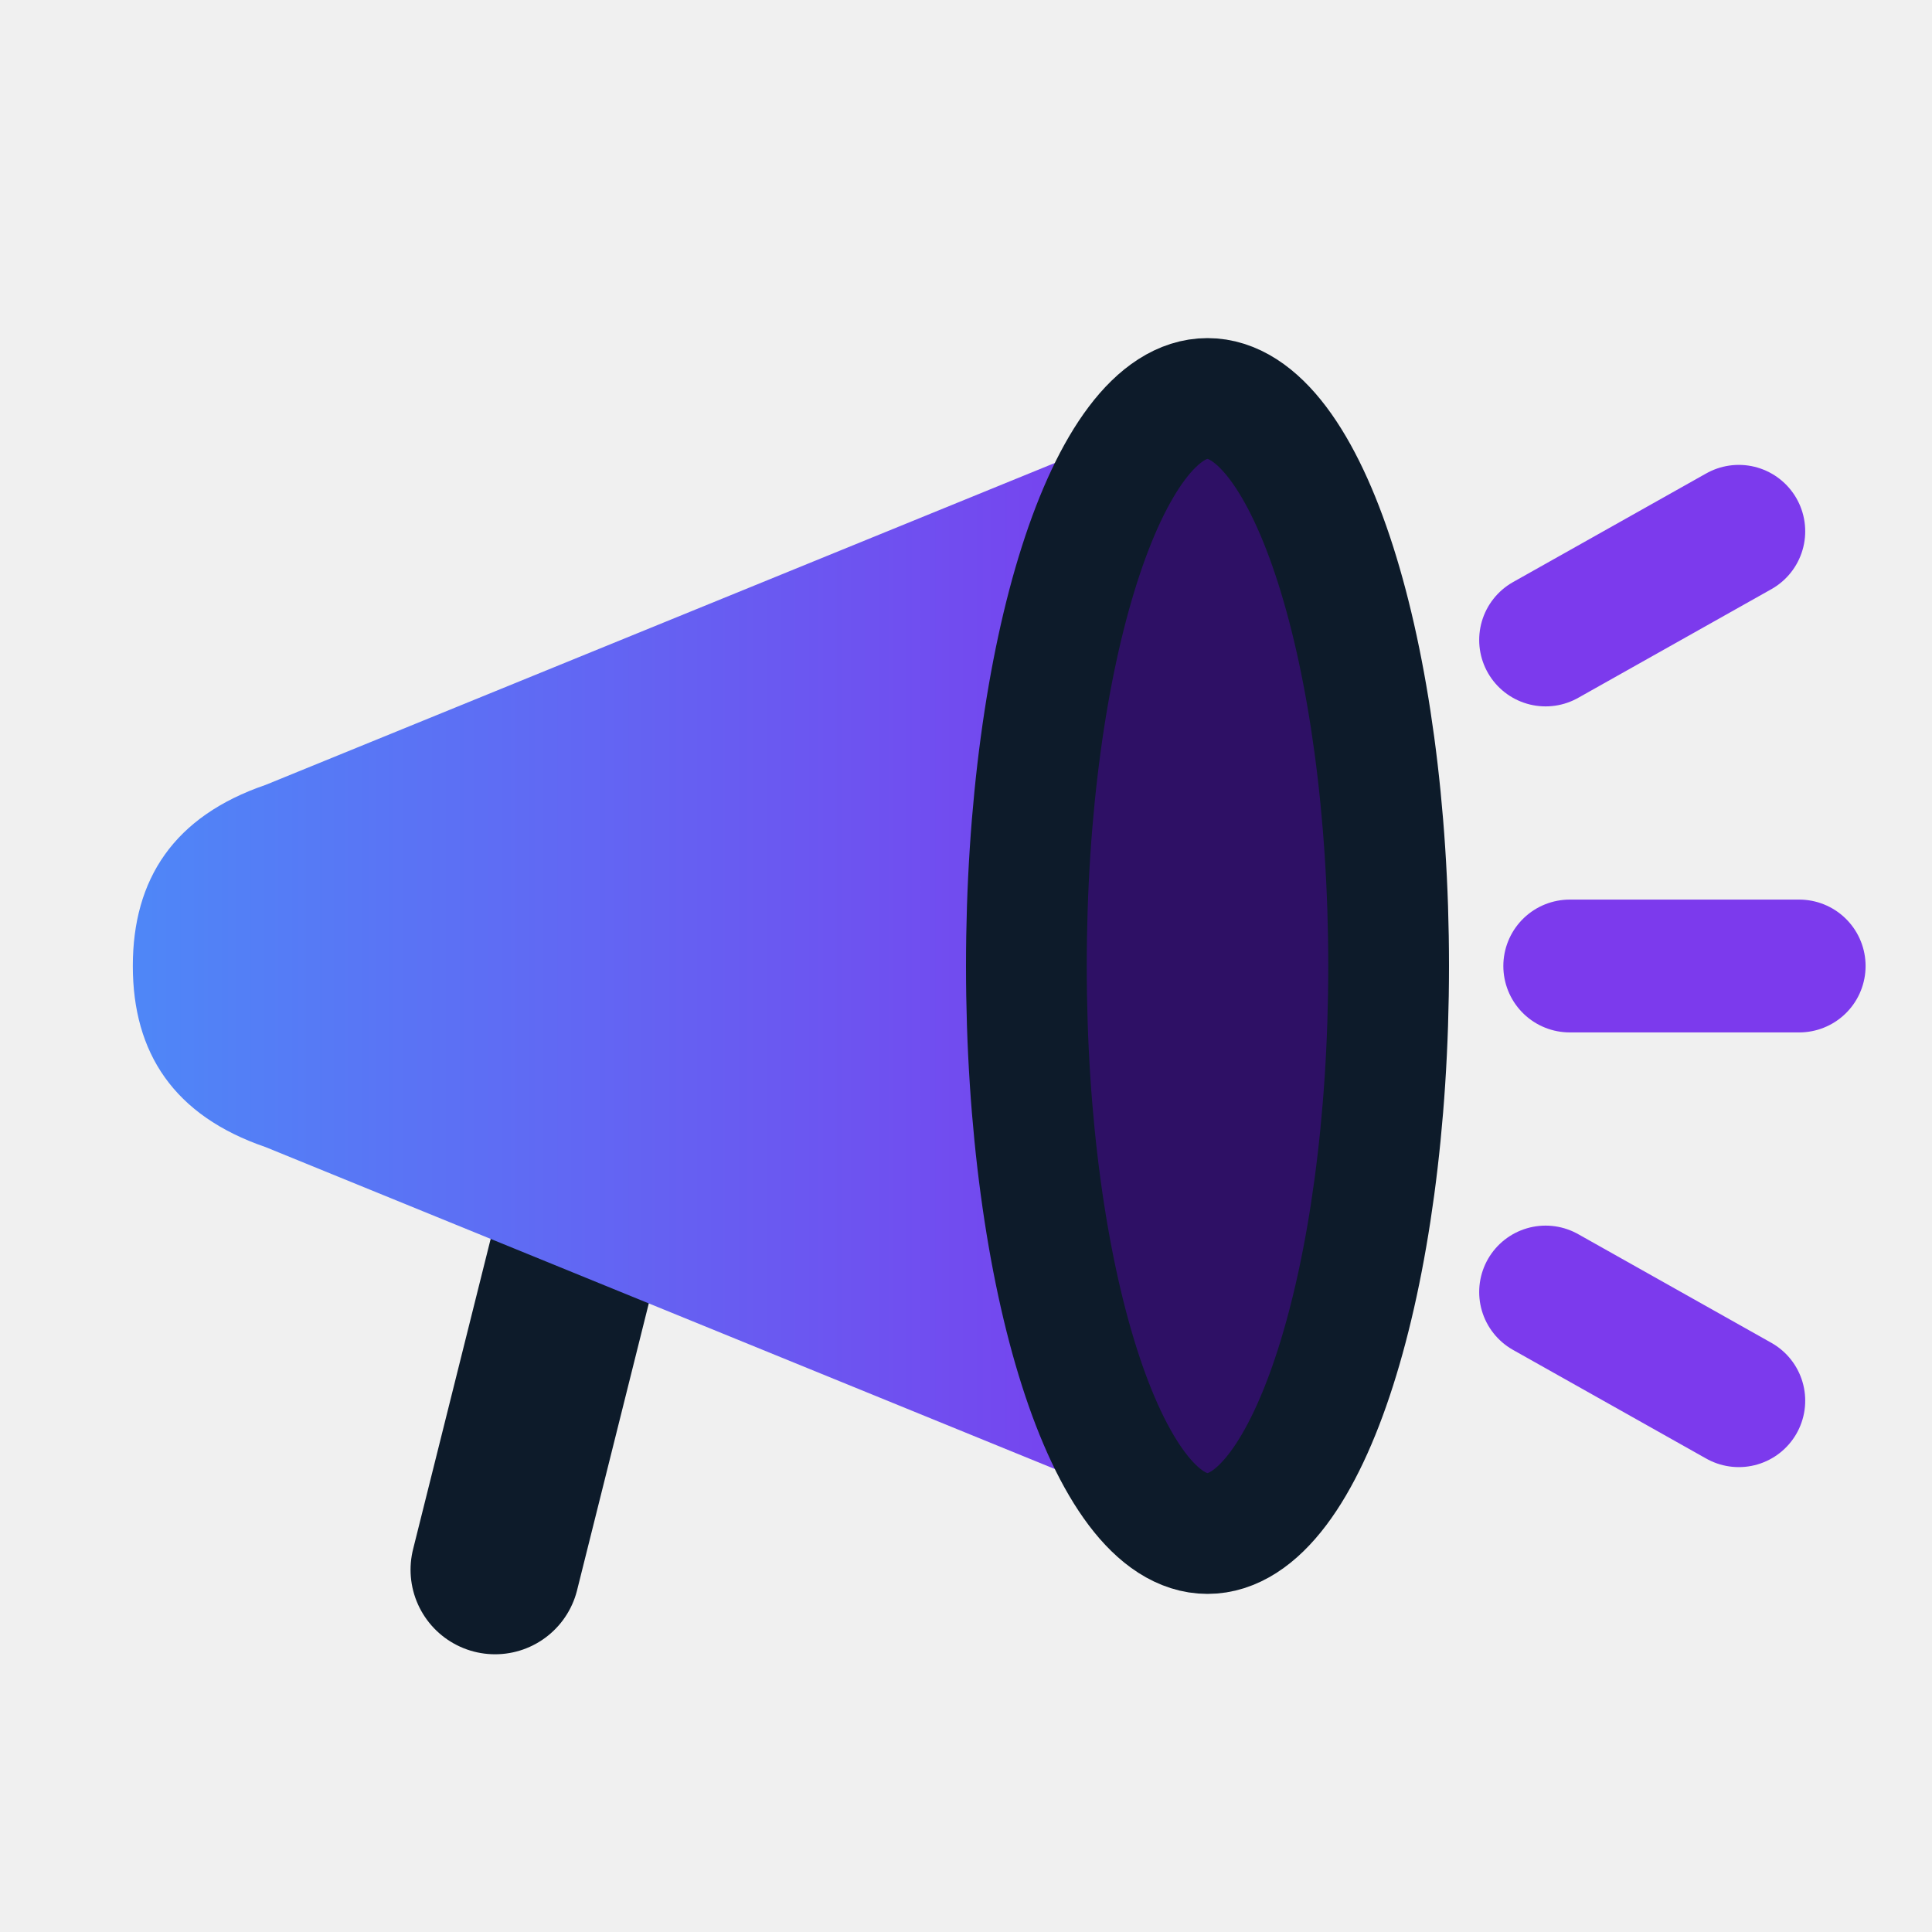
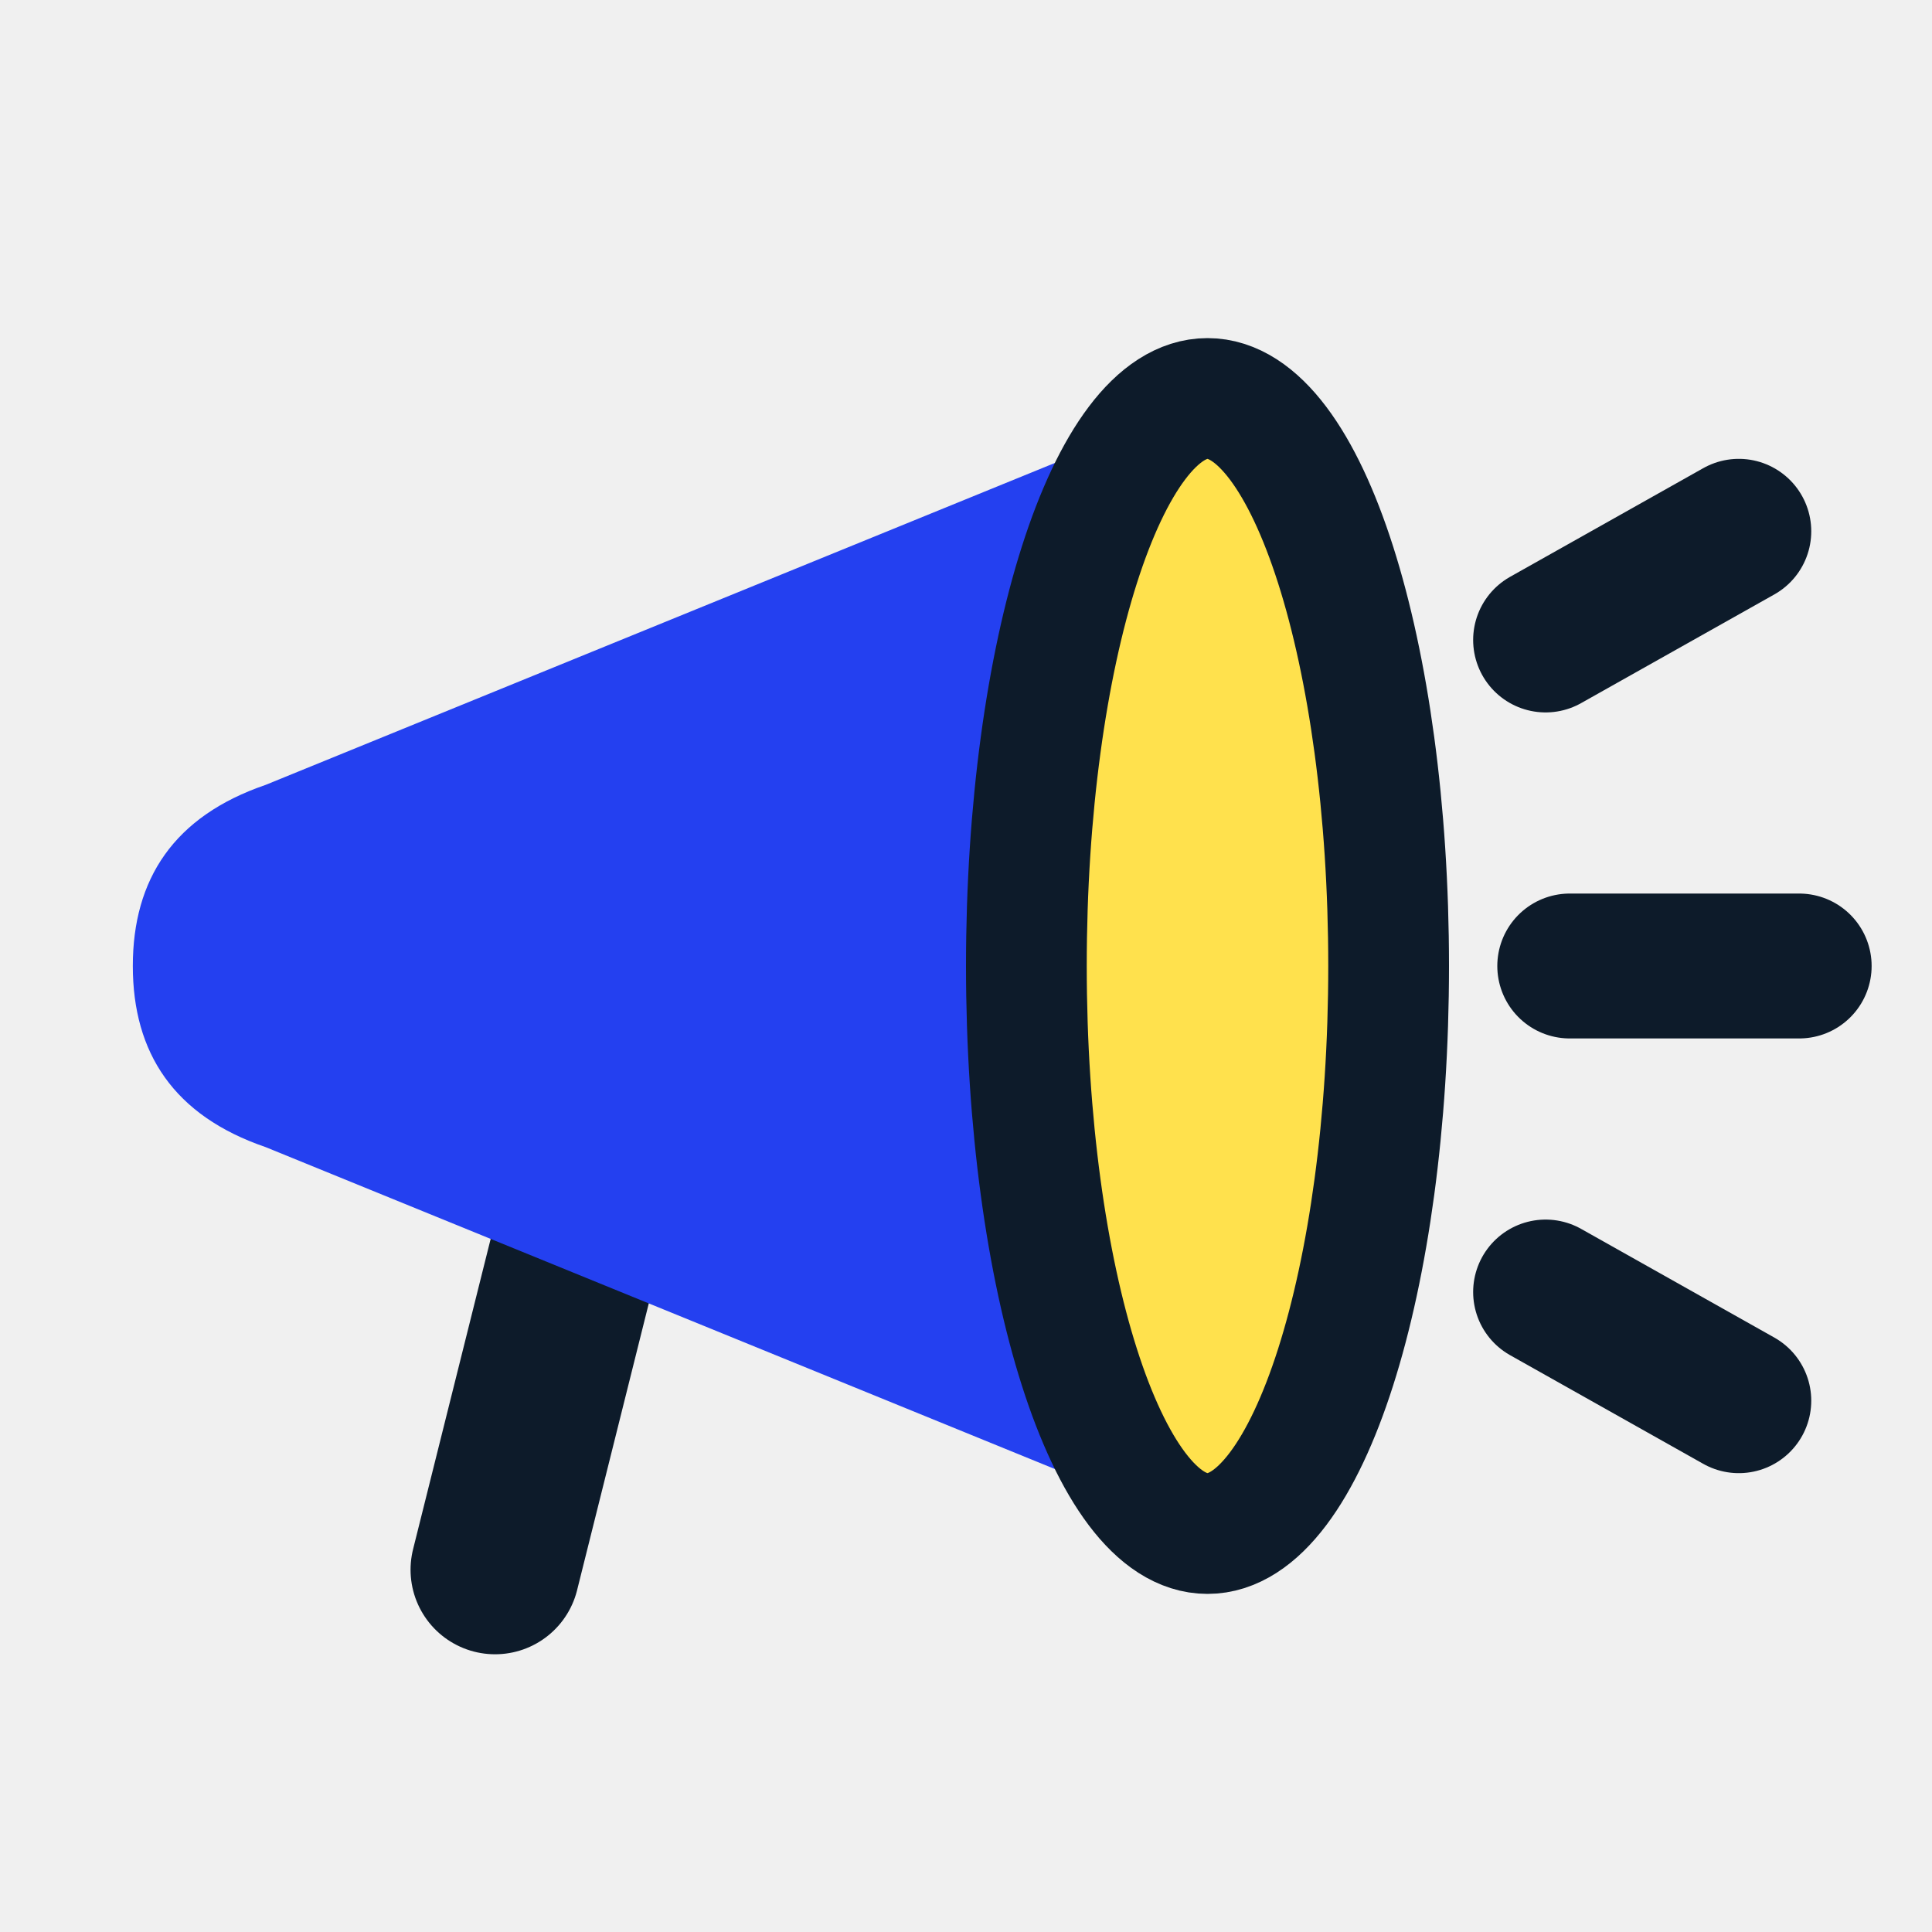
<svg xmlns="http://www.w3.org/2000/svg" viewBox="0 0 40 40">
  <style>
    .ink { stroke: #0D1B2A; }
-     @media (prefers-color-scheme: dark) { .ink { stroke: #FFFFFF; } }
+     .sound { stroke: #0D1B2A; }
+     @media (prefers-color-scheme: dark) {
+       .ink { stroke: #FFFFFF; }
+       .sound { stroke: #FFE14D; }
+     }
  </style>
-   <defs>
-     <linearGradient id="horn" x1="3" y1="20" x2="25" y2="20" gradientUnits="userSpaceOnUse">
-       <stop offset="0" stop-color="#4F86F7" />
-       <stop offset="1" stop-color="#7C3AED" />
-     </linearGradient>
-   </defs>
  <path class="ink" d="M12.5 23.5 10.25 32.5" fill="none" stroke-width="3.5" stroke-linecap="round" />
-   <path d="M5.5 16.25 24.5 8.5v23L5.5 23.75C3.6 23.1 2.75 21.8 2.75 20s.85-3.1 2.75-3.75Z" fill="url(#horn)" />
-   <ellipse class="ink" cx="25" cy="20" rx="3.75" ry="11.75" fill="#2E1065" stroke-width="2.5" />
-   <g fill="none" stroke="#7C3AED" stroke-width="2.75" stroke-linecap="round">
+   <path d="M5.5 16.25 24.5 8.5v23L5.5 23.75C3.6 23.1 2.75 21.8 2.75 20s.85-3.1 2.75-3.75Z" fill="#2440F0" />
+   <ellipse class="ink" cx="25" cy="20" rx="3.75" ry="11.75" fill="#FFE14D" stroke-width="2.5" />
+   <g class="sound" fill="none" stroke-width="3" stroke-linecap="round">
    <path d="M32 13.25 36 11" />
    <path d="M32.5 20h4.75" />
    <path d="M32 26.75 36 29" />
  </g>
</svg>
